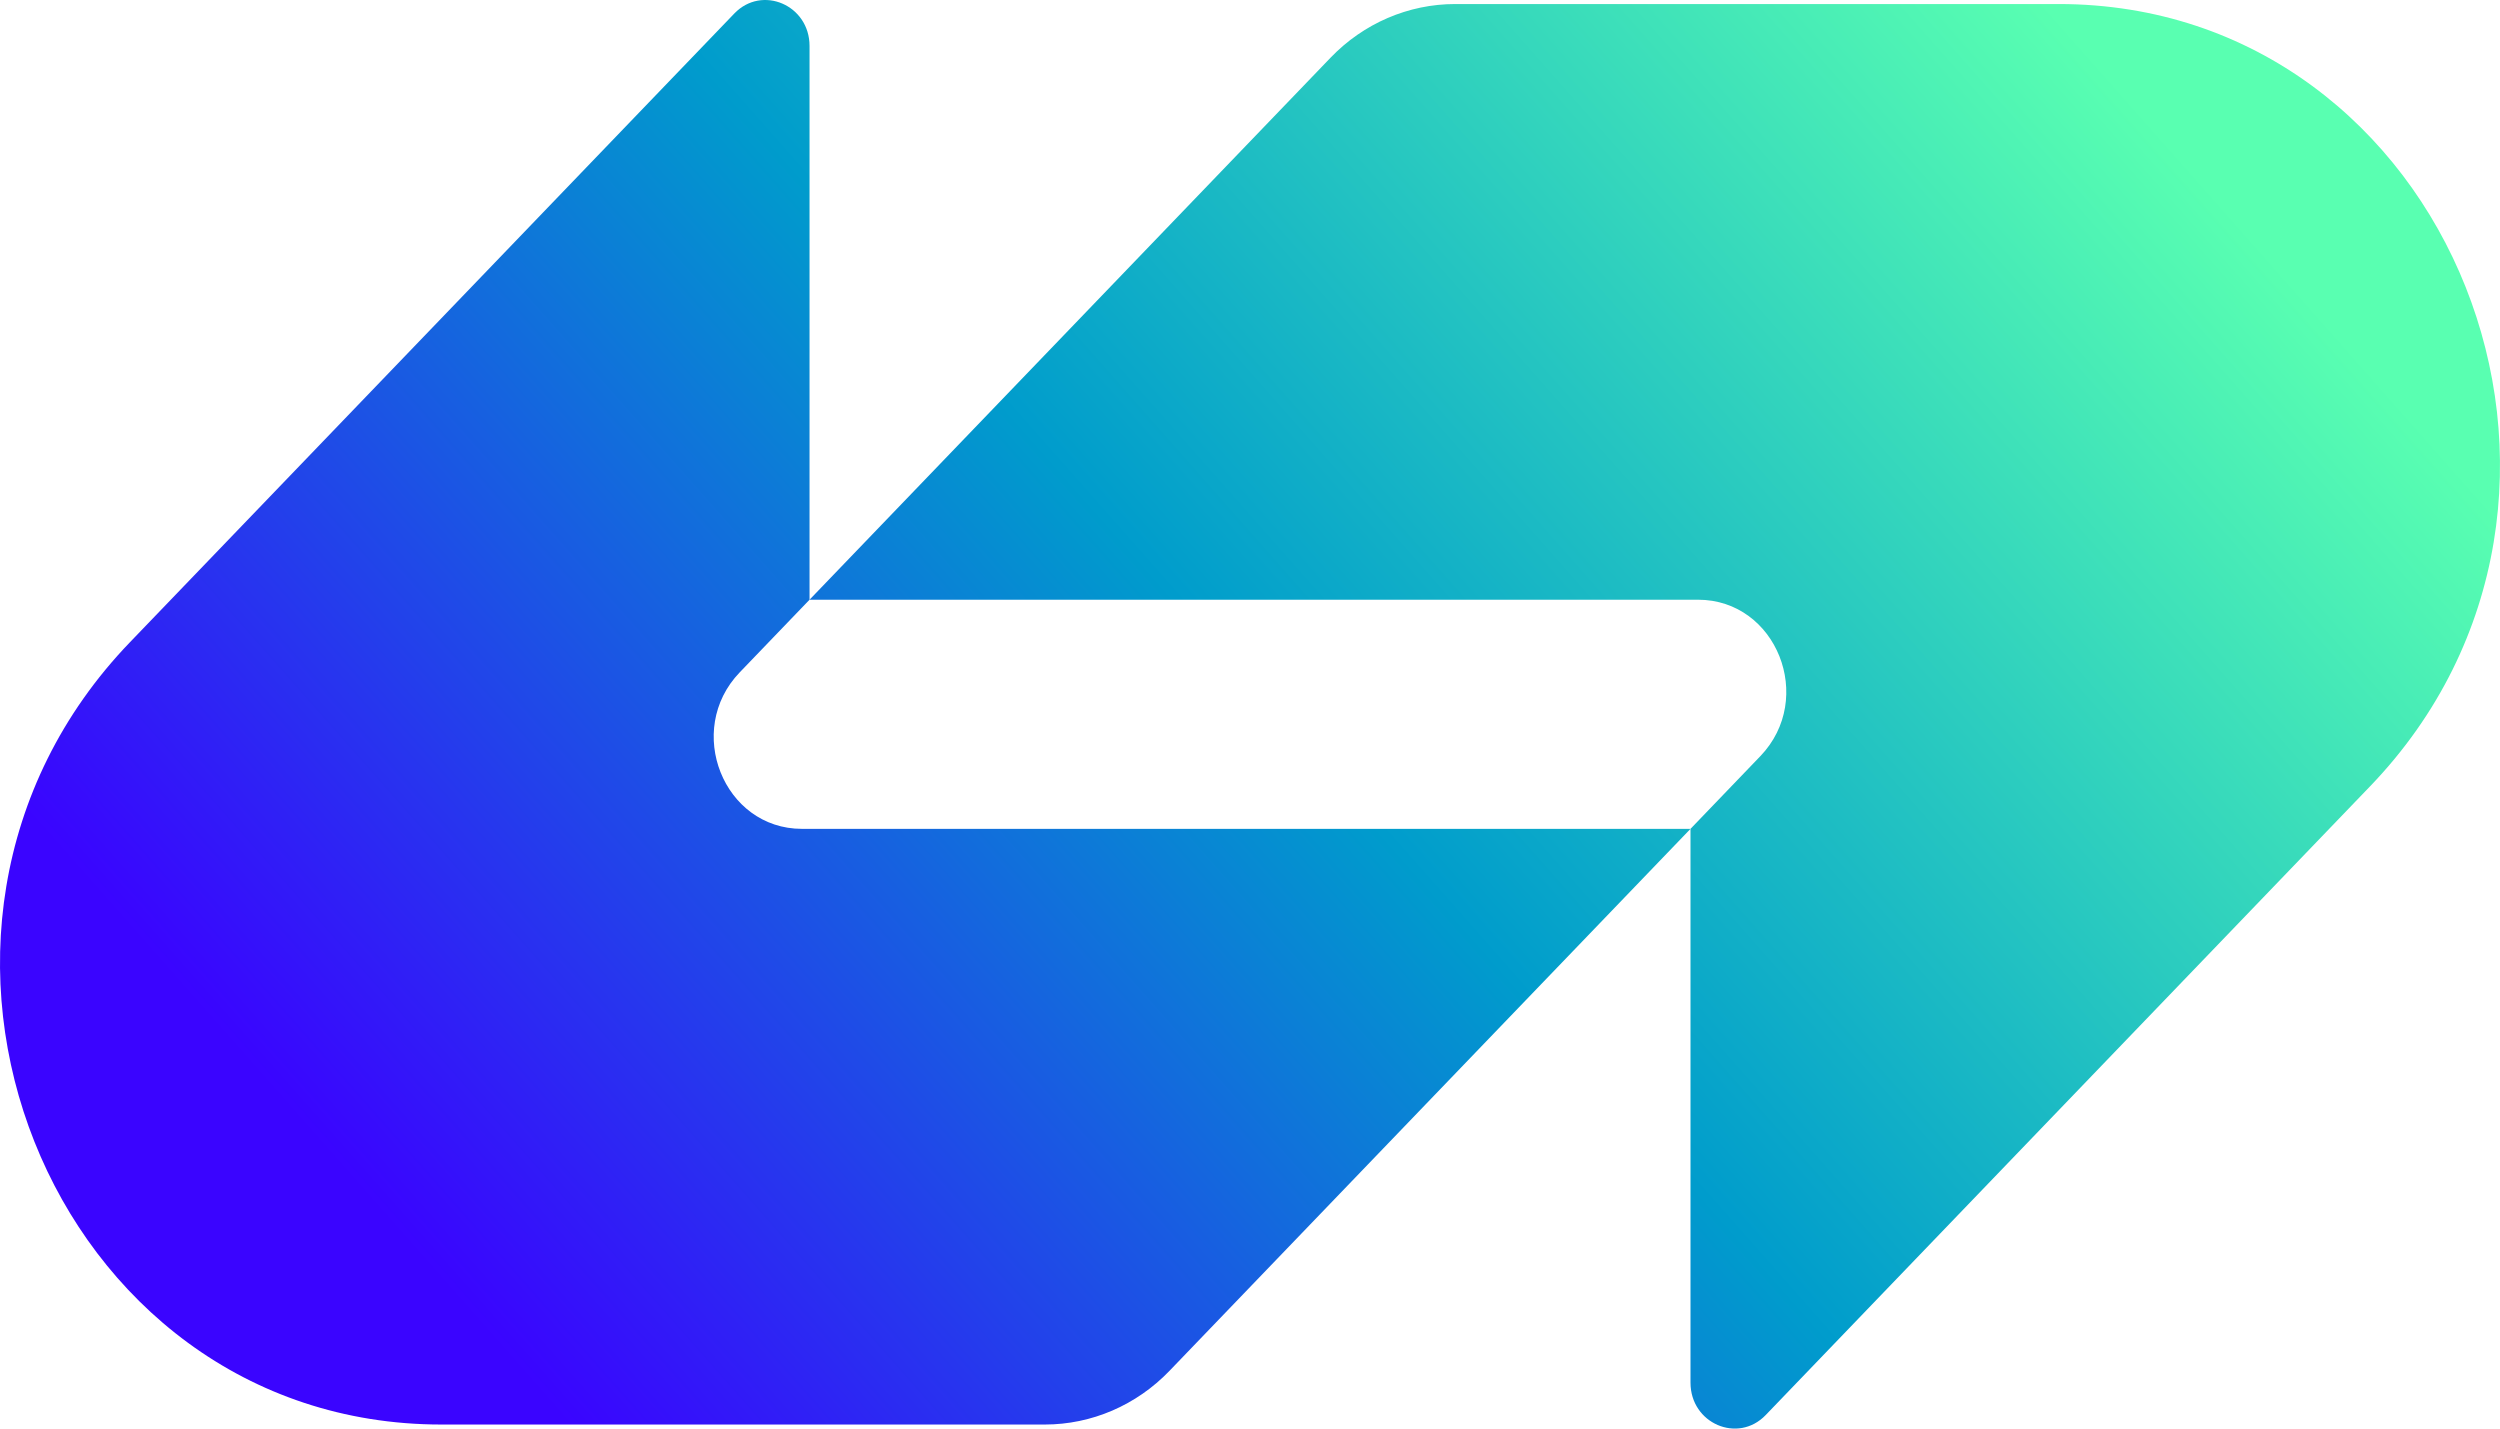
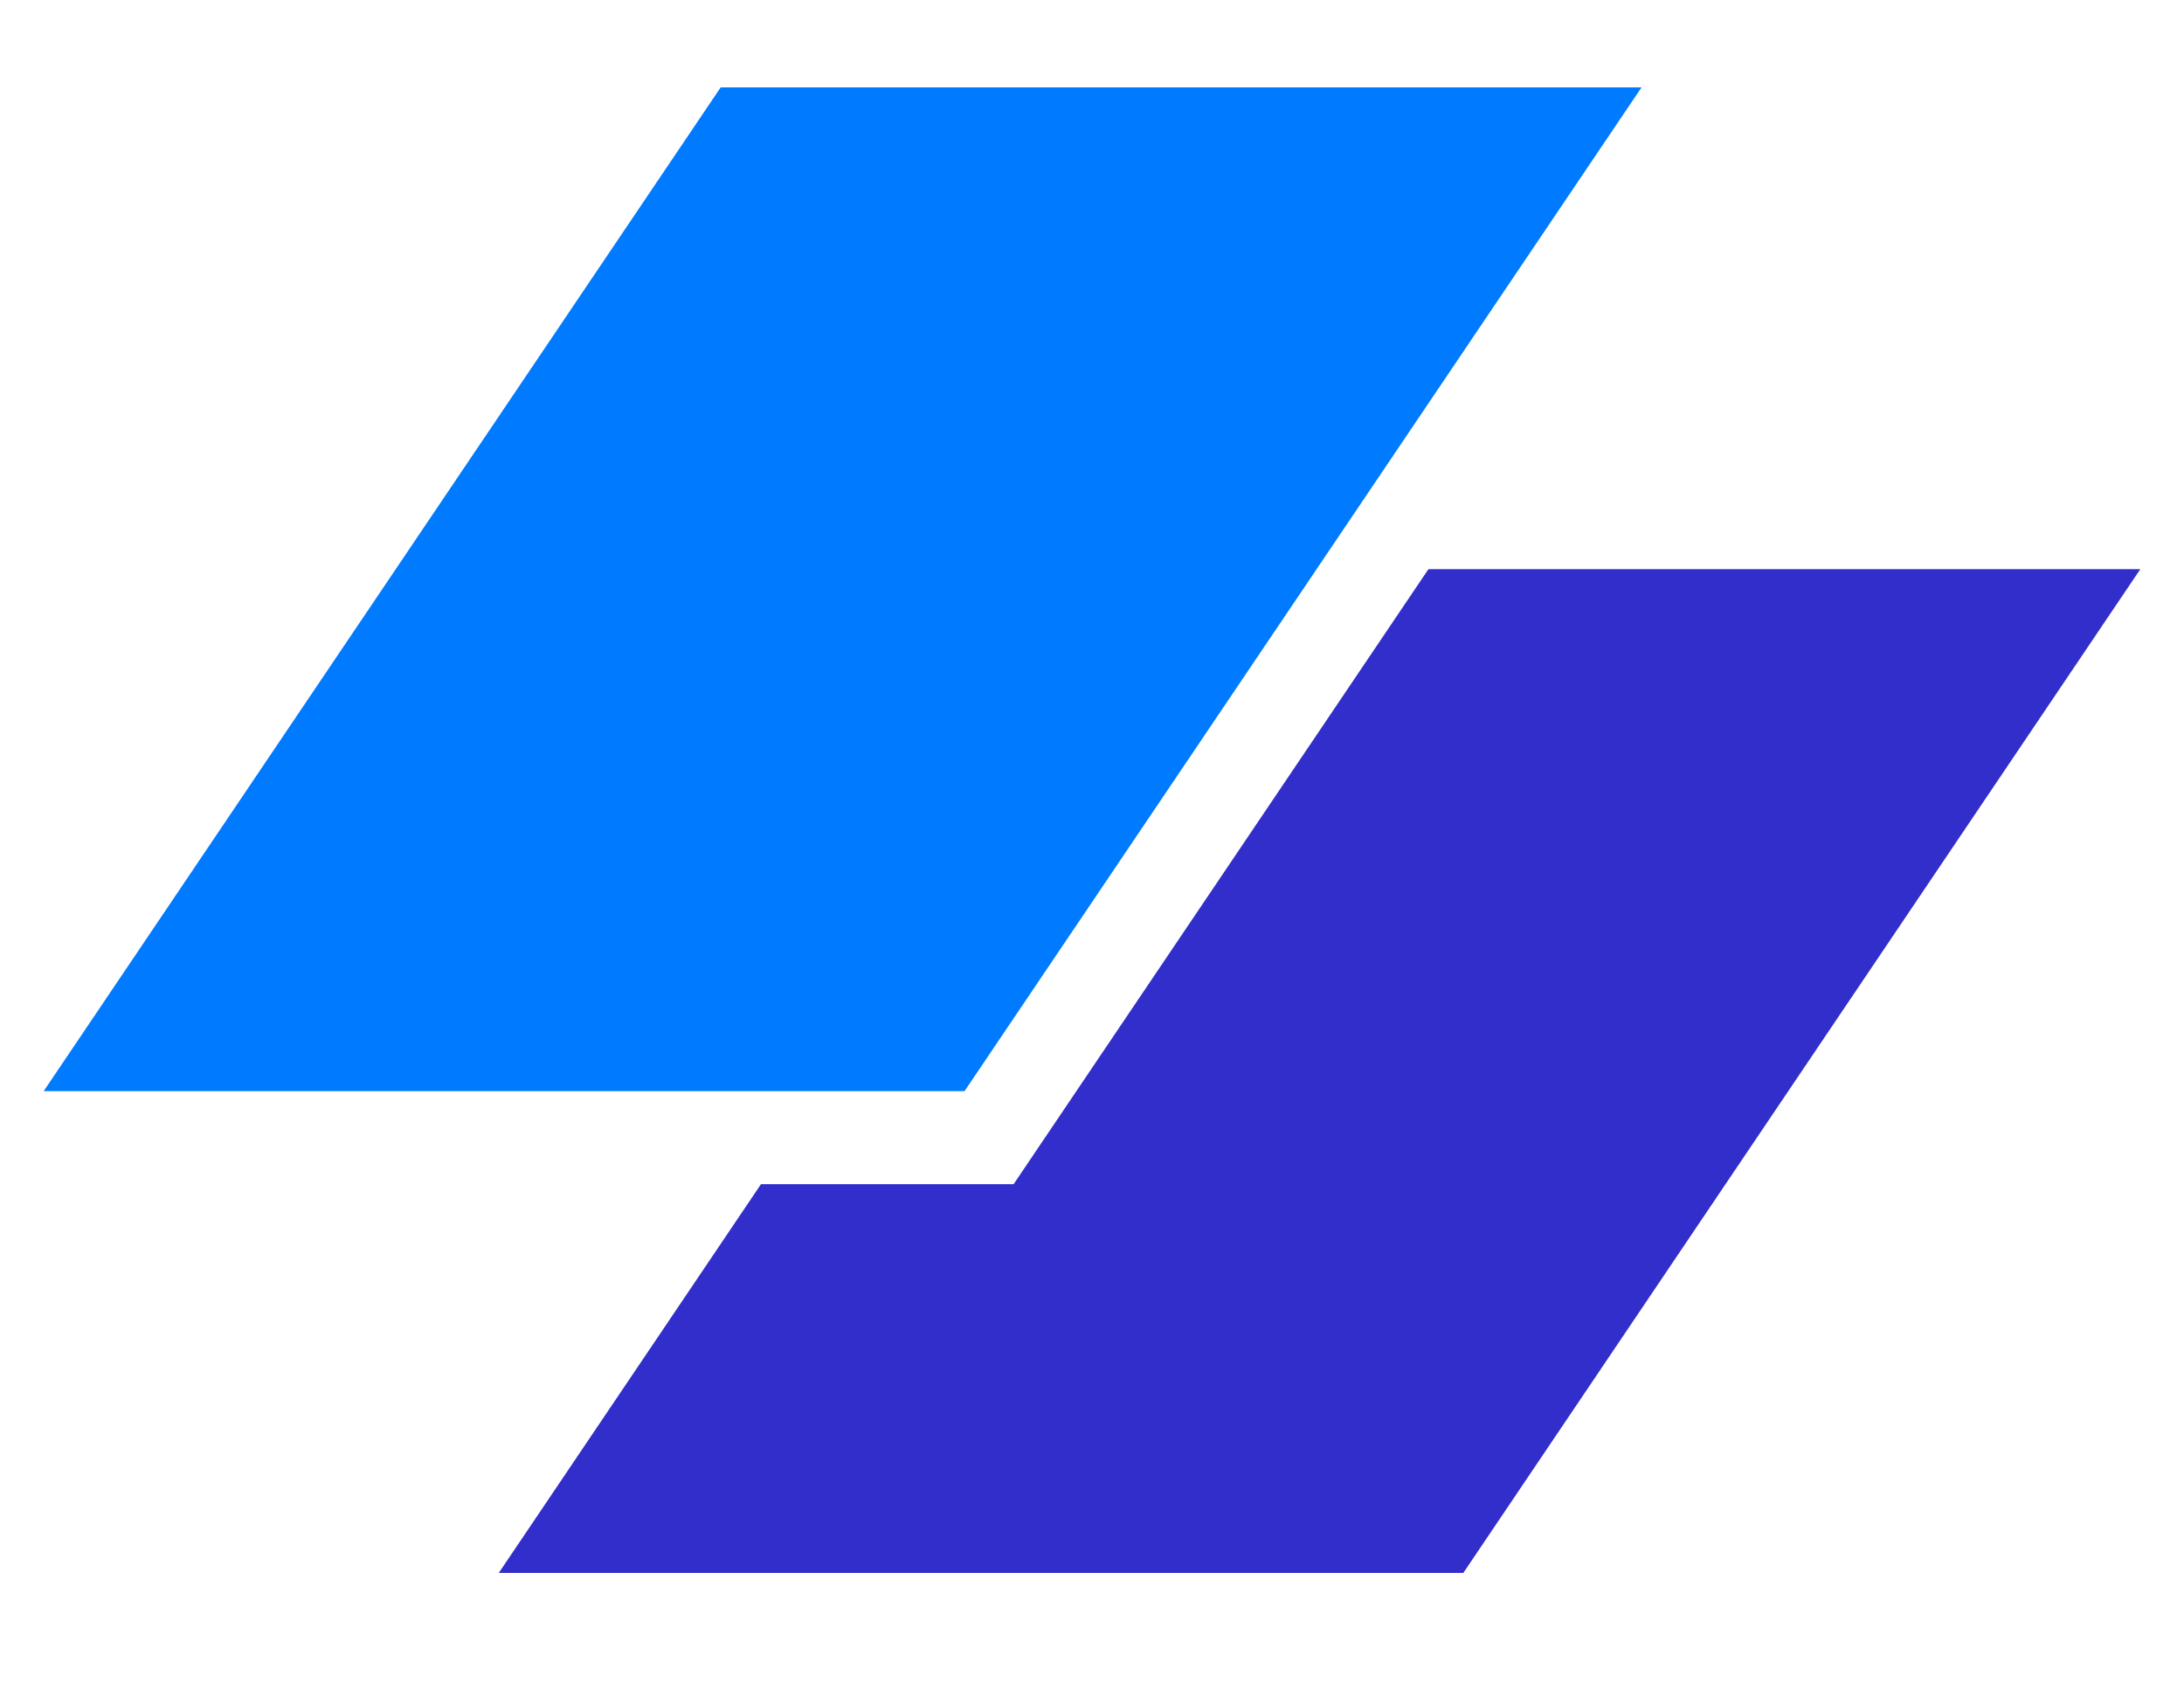
- <svg xmlns="http://www.w3.org/2000/svg" width="70" height="40" viewBox="0 0 70 40" fill="none">
-   <path d="M37.255 1.616C38.18 0.653 39.437 0.113 40.745 0.113C46.632 0.113 52.179 0.113 57.642 0.113C68.63 0.113 74.132 13.933 66.363 22.016L49.439 39.622C48.662 40.43 47.334 39.858 47.334 38.714V23.208L49.289 21.173C50.843 19.556 49.743 16.792 47.545 16.792H22.667L37.255 1.616Z" fill="url(#paint0_linear_5464_1221)" />
-   <path d="M32.745 38.384C31.82 39.347 30.563 39.887 29.255 39.887C23.368 39.887 17.821 39.887 12.358 39.887C1.37 39.887 -4.132 26.067 3.637 17.984L20.561 0.378C21.338 -0.43 22.667 0.143 22.667 1.286L22.667 16.792L20.711 18.827C19.157 20.444 20.257 23.208 22.455 23.208L47.334 23.208L32.745 38.384Z" fill="url(#paint1_linear_5464_1221)" />
-   <defs>
-     <linearGradient id="paint0_linear_5464_1221" x1="59" y1="2" x2="16" y2="40" gradientUnits="userSpaceOnUse">
-       <stop stop-color="#59FFB1" />
-       <stop offset="0.511" stop-color="#009CCC" />
-       <stop offset="1" stop-color="#3A04FF" />
-     </linearGradient>
-     <linearGradient id="paint1_linear_5464_1221" x1="59" y1="2" x2="16" y2="40" gradientUnits="userSpaceOnUse">
-       <stop stop-color="#59FFB1" />
-       <stop offset="0.511" stop-color="#009CCC" />
-       <stop offset="1" stop-color="#3A04FF" />
-     </linearGradient>
-   </defs>
+ <svg xmlns="http://www.w3.org/2000/svg" id="logo-35" width="50" height="39" viewBox="0 0 50 39" fill="none">
+   <path d="M16.499 2H37.581L22.082 24.973H1L16.499 2Z" class="ccompli1" fill="#007AFF" />
+   <path d="M17.422 27.102L11.419 36H33.501L49 13.027H32.702L23.206 27.102H17.422Z" class="ccustom" fill="#312ECB" />
</svg>
